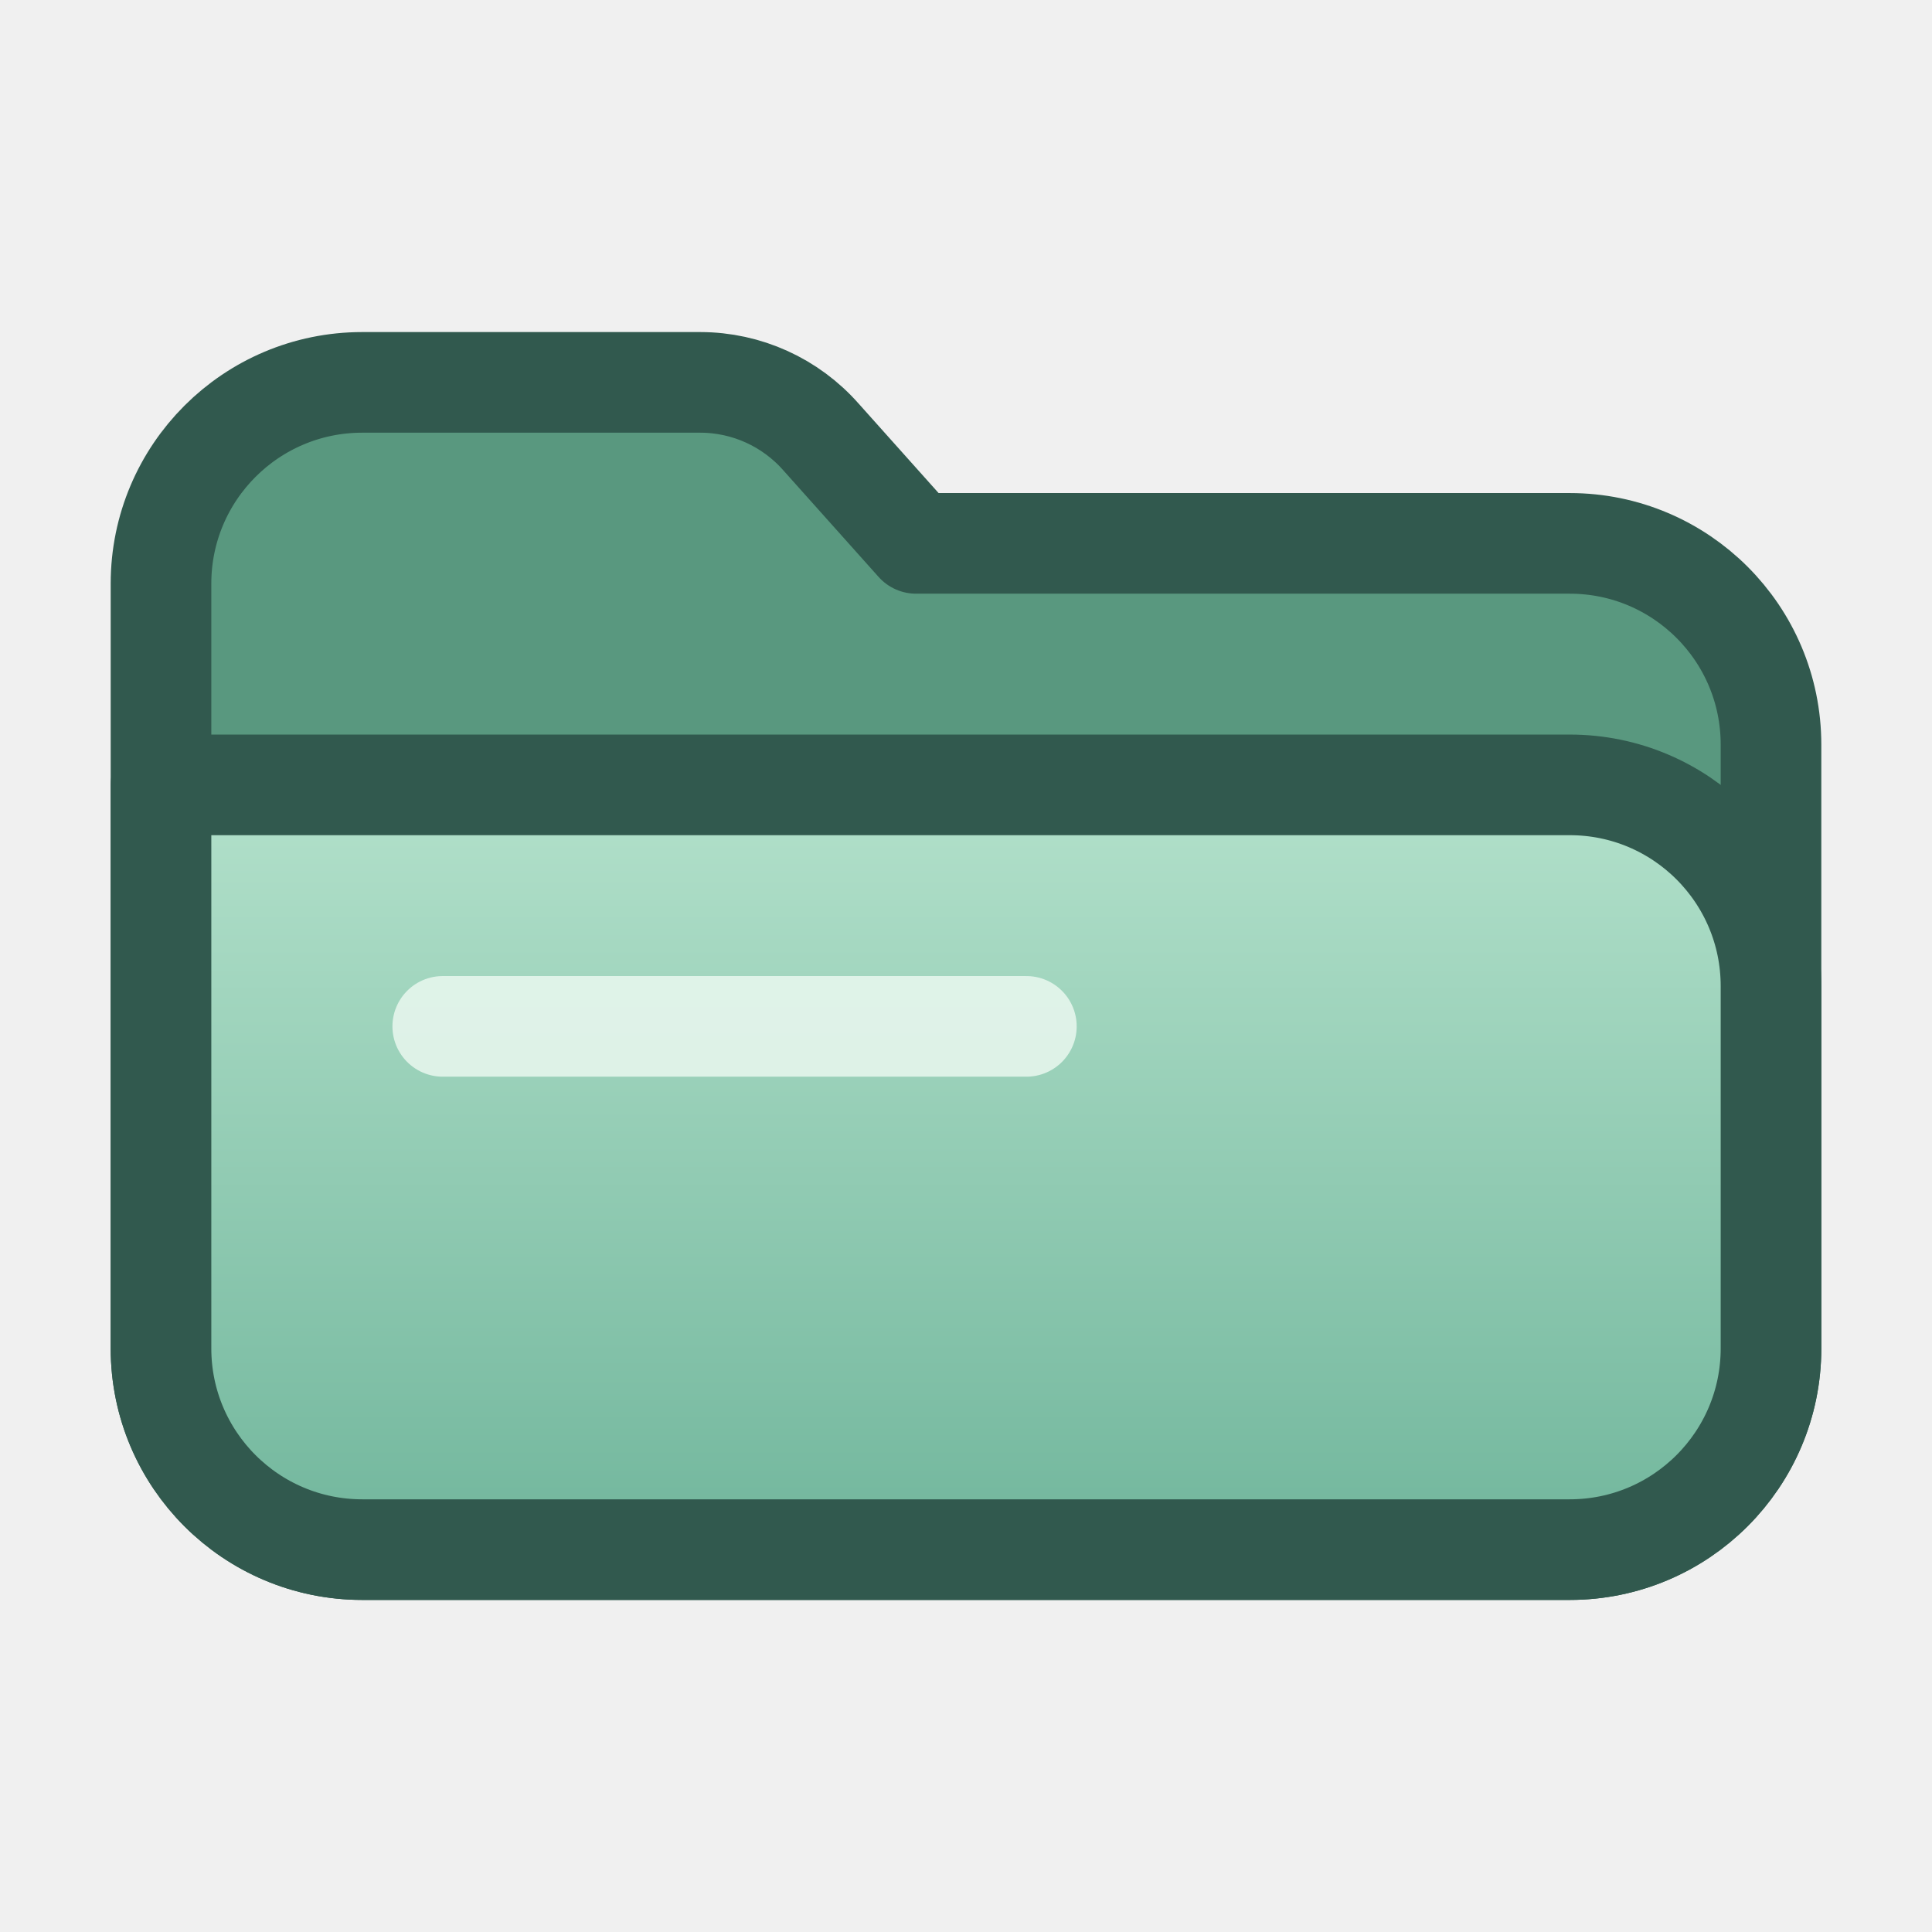
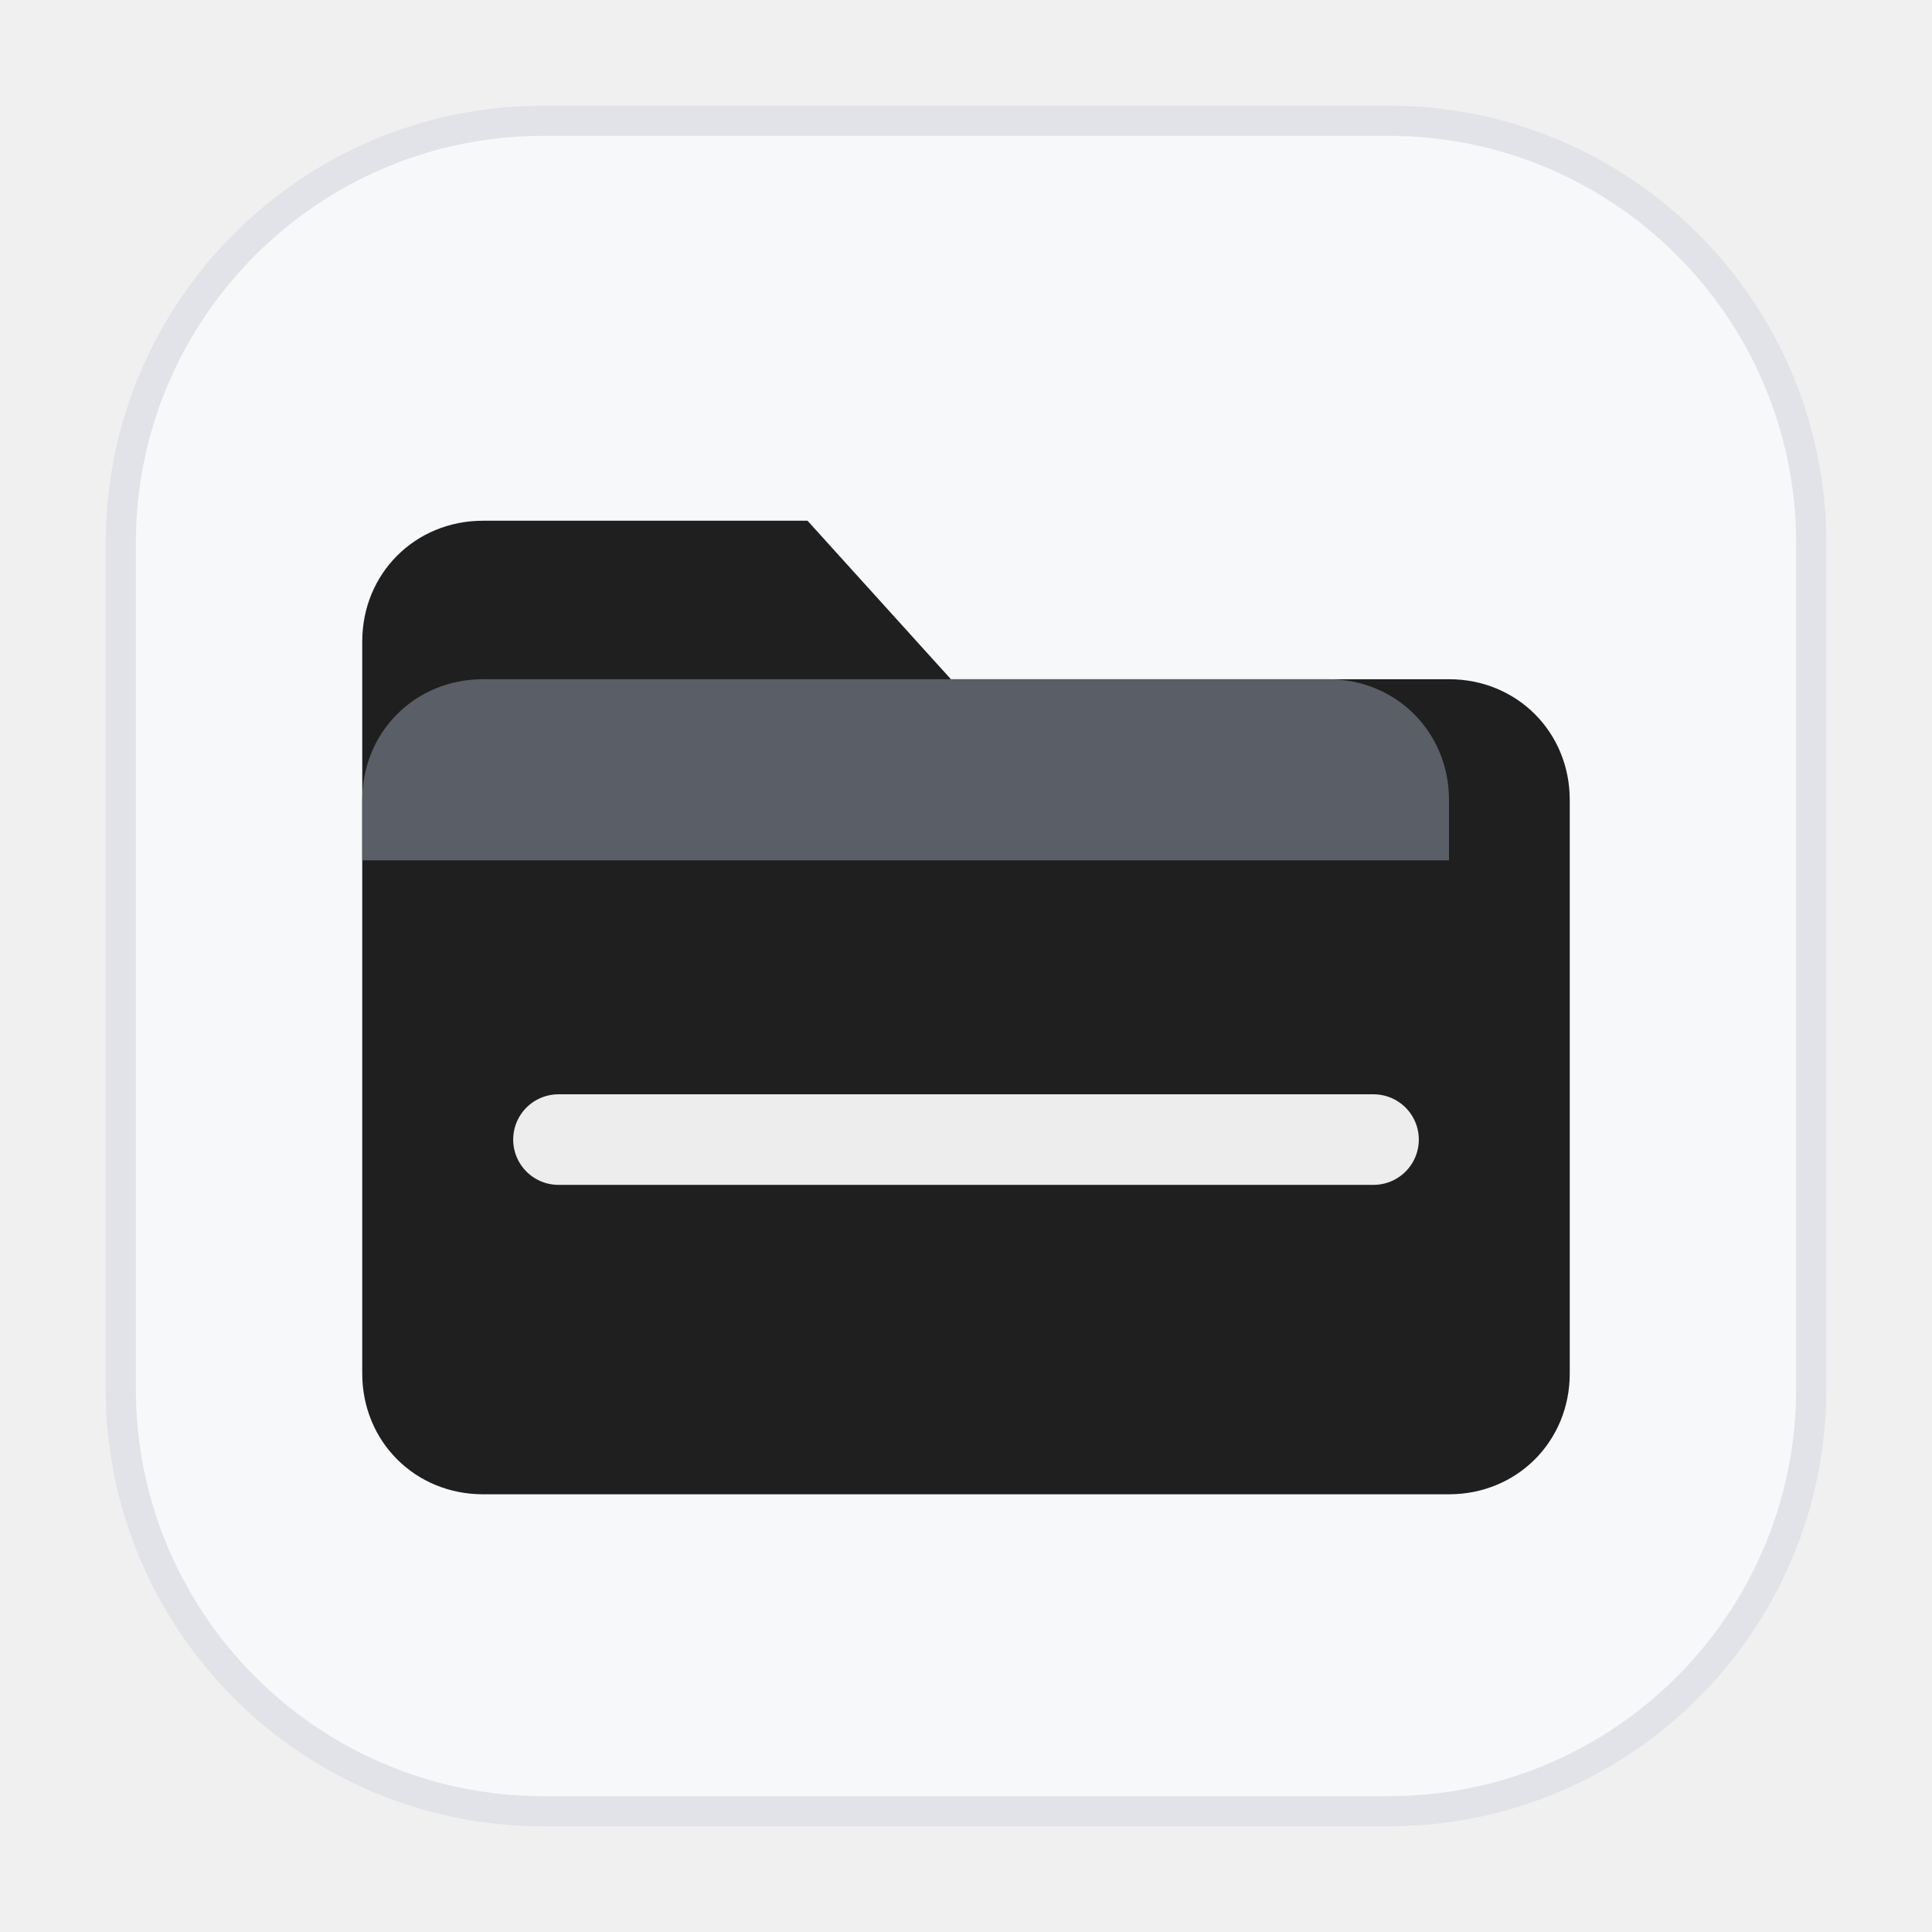
- <svg xmlns="http://www.w3.org/2000/svg" width="24" height="24" viewBox="0 0 24 24">
-   <defs>
-     <linearGradient id="face" x2="0" y2="1">
-       <stop stop-color="#b3e1cb" />
-       <stop offset="1" stop-color="#71b69c" />
-     </linearGradient>
-   </defs>
-   <path d="M4.5 4.75h4.2a2 2 0 0 1 1.5.68l1.18 1.32h8.12A2.5 2.5 0 0 1 22 9.25v7.5a2.5 2.5 0 0 1-2.5 2.5h-15a2.5 2.5 0 0 1-2.5-2.5v-9.5a2.5 2.5 0 0 1 2.5-2.5Z" fill="#59987f" stroke="#31594e" stroke-width="1.25" stroke-linejoin="round" />
-   <path d="M2 9.75h17.5A2.5 2.5 0 0 1 22 12.25v4.5a2.5 2.5 0 0 1-2.5 2.5h-15a2.5 2.5 0 0 1-2.5-2.5Z" fill="url(#face)" stroke="#31594e" stroke-width="1.25" stroke-linejoin="round" />
-   <path d="M5.5 12.75h7.25" fill="none" stroke="#effaf3" stroke-width="1.25" stroke-linecap="round" opacity=".8" />
+ <svg xmlns="http://www.w3.org/2000/svg" width="256" height="256" viewBox="0 0 256 256">
+   <rect x="16" y="16" width="224" height="224" rx="56" fill="#F7F8FA" stroke="#E1E3E8" stroke-width="4" />
+   <path d="M48 85c0-9 7-16 16-16h43l19 21h66c9 0 16 7 16 16v76c0 9-7 16-16 16H64c-9 0-16-7-16-16V85z" fill="#1F1F20" />
+   <path d="M48 106c0-9 7-16 16-16h112c9 0 16 7 16 16v8H48v-8z" fill="#5A5E66" />
+   <path d="M74 151h108" fill="none" stroke="#FFFFFF" stroke-width="12" stroke-linecap="round" opacity=".92" />
</svg>
